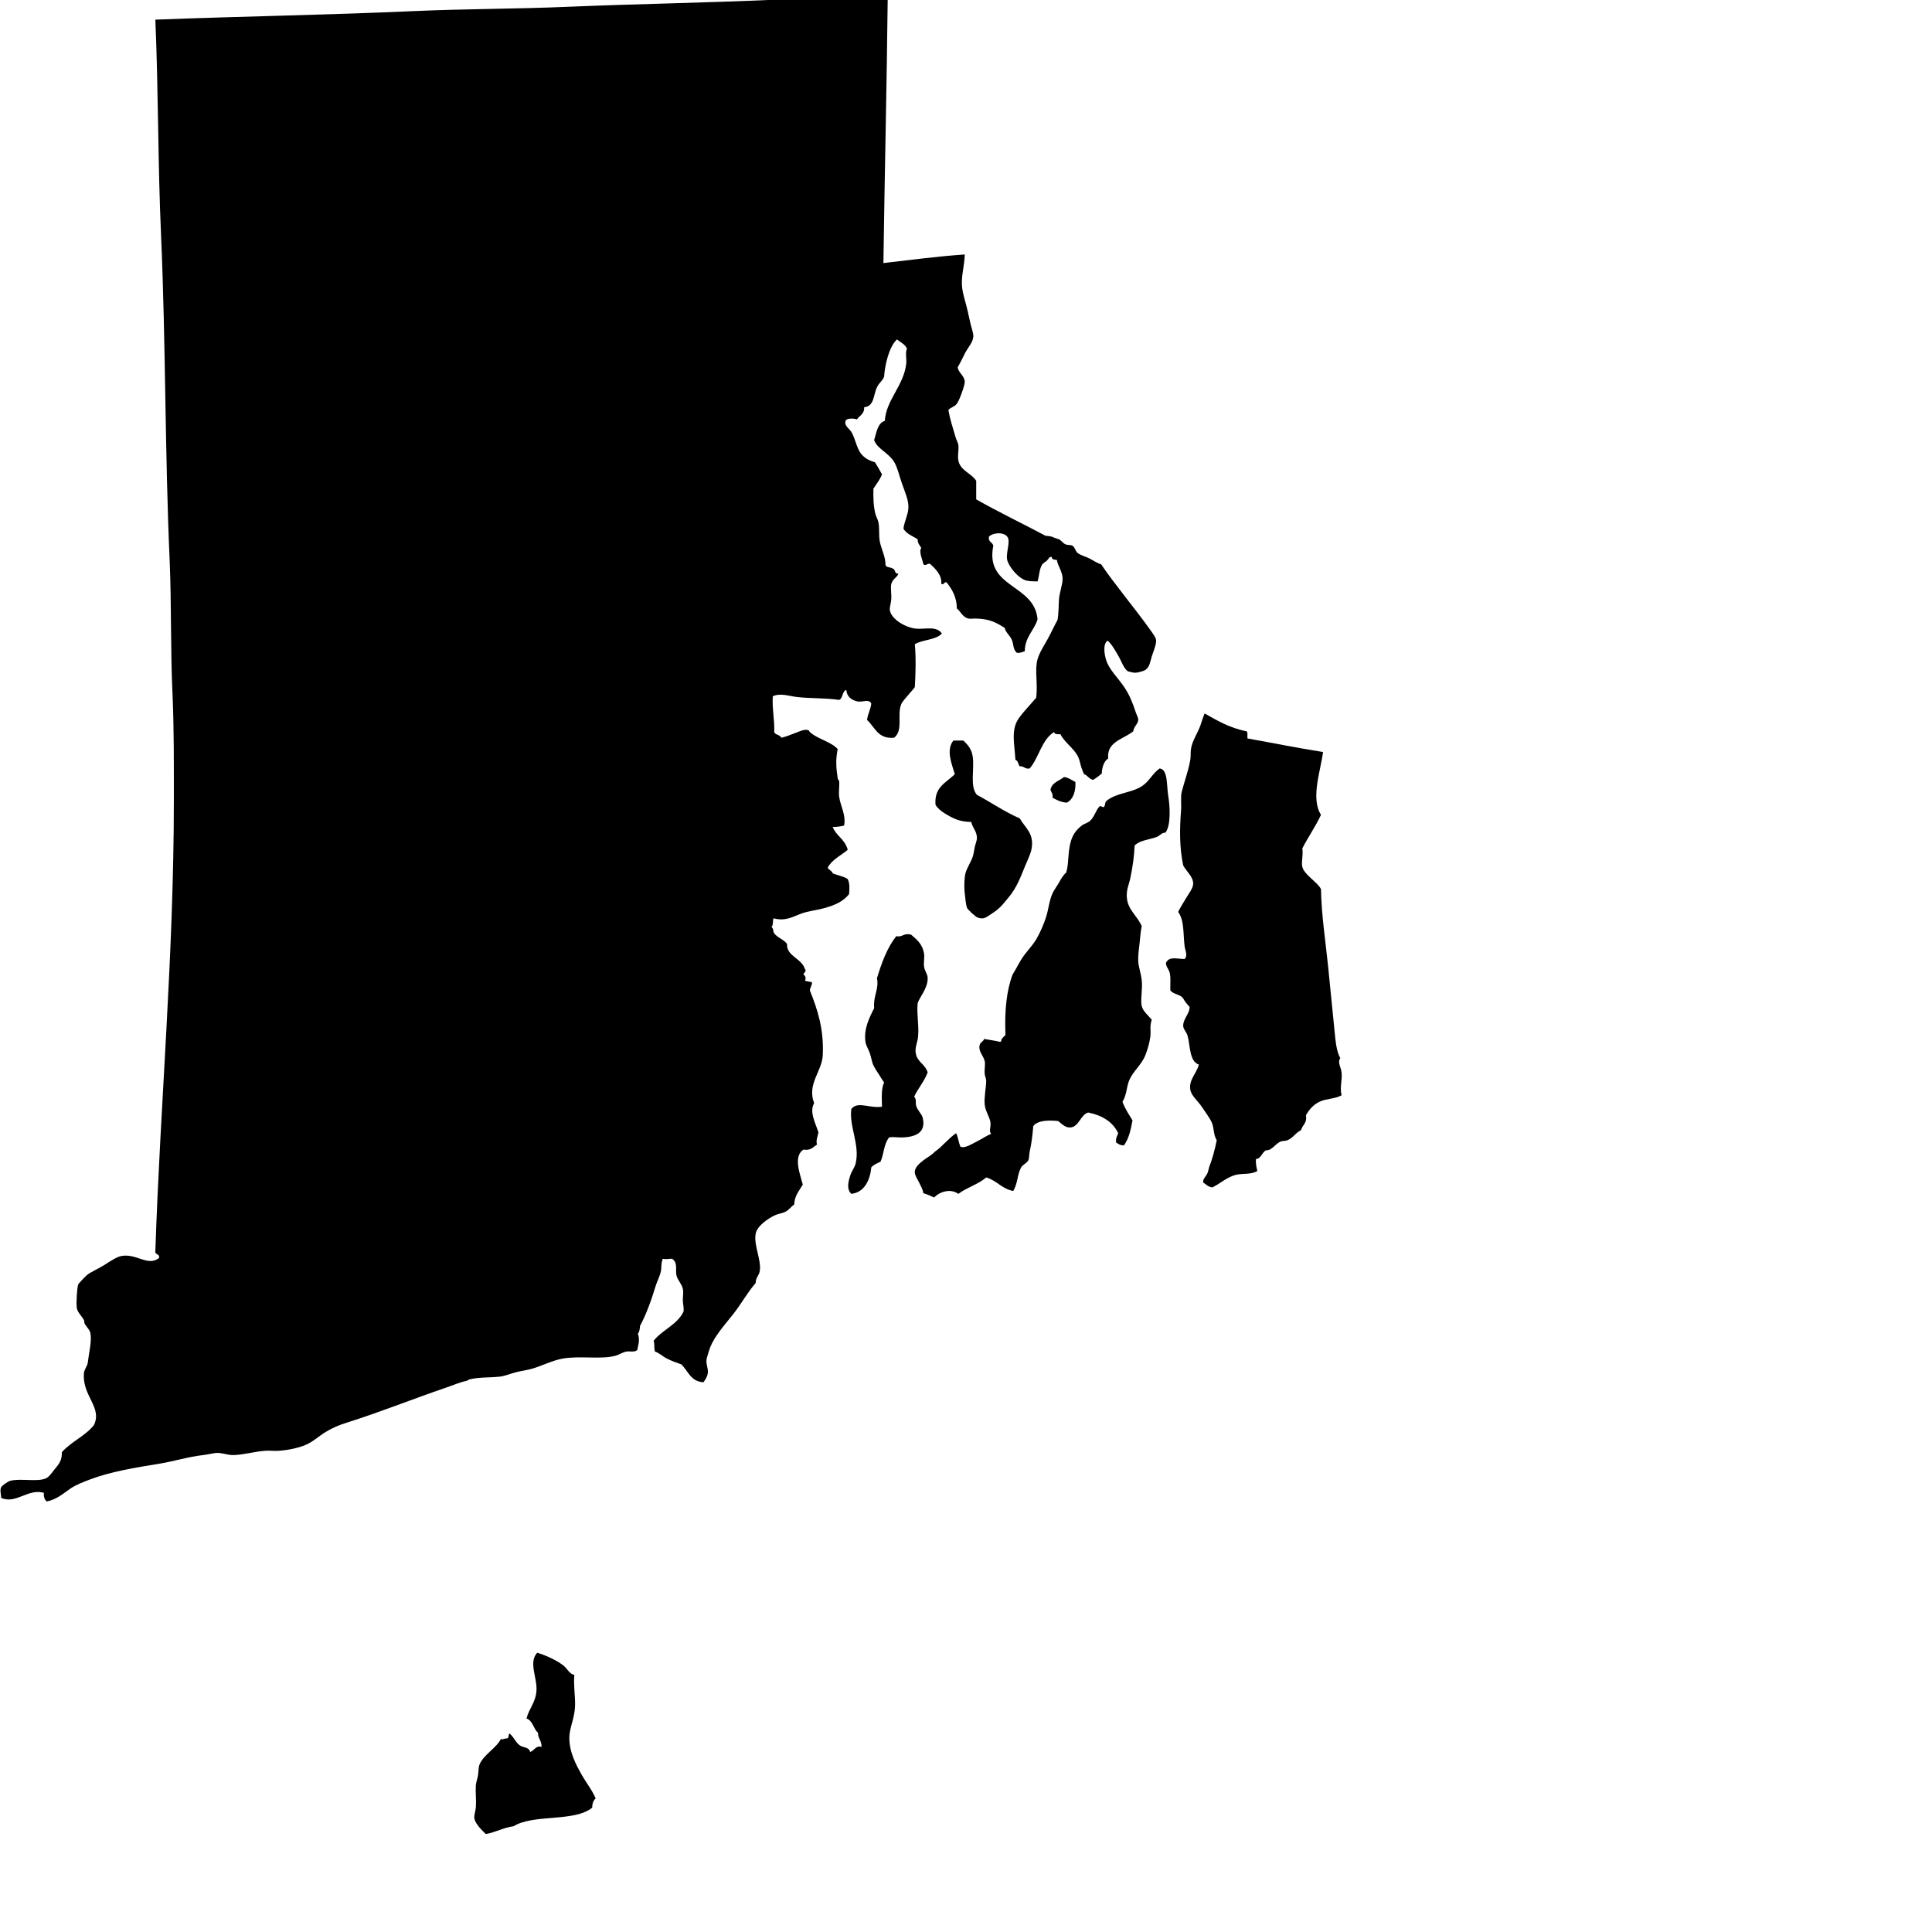
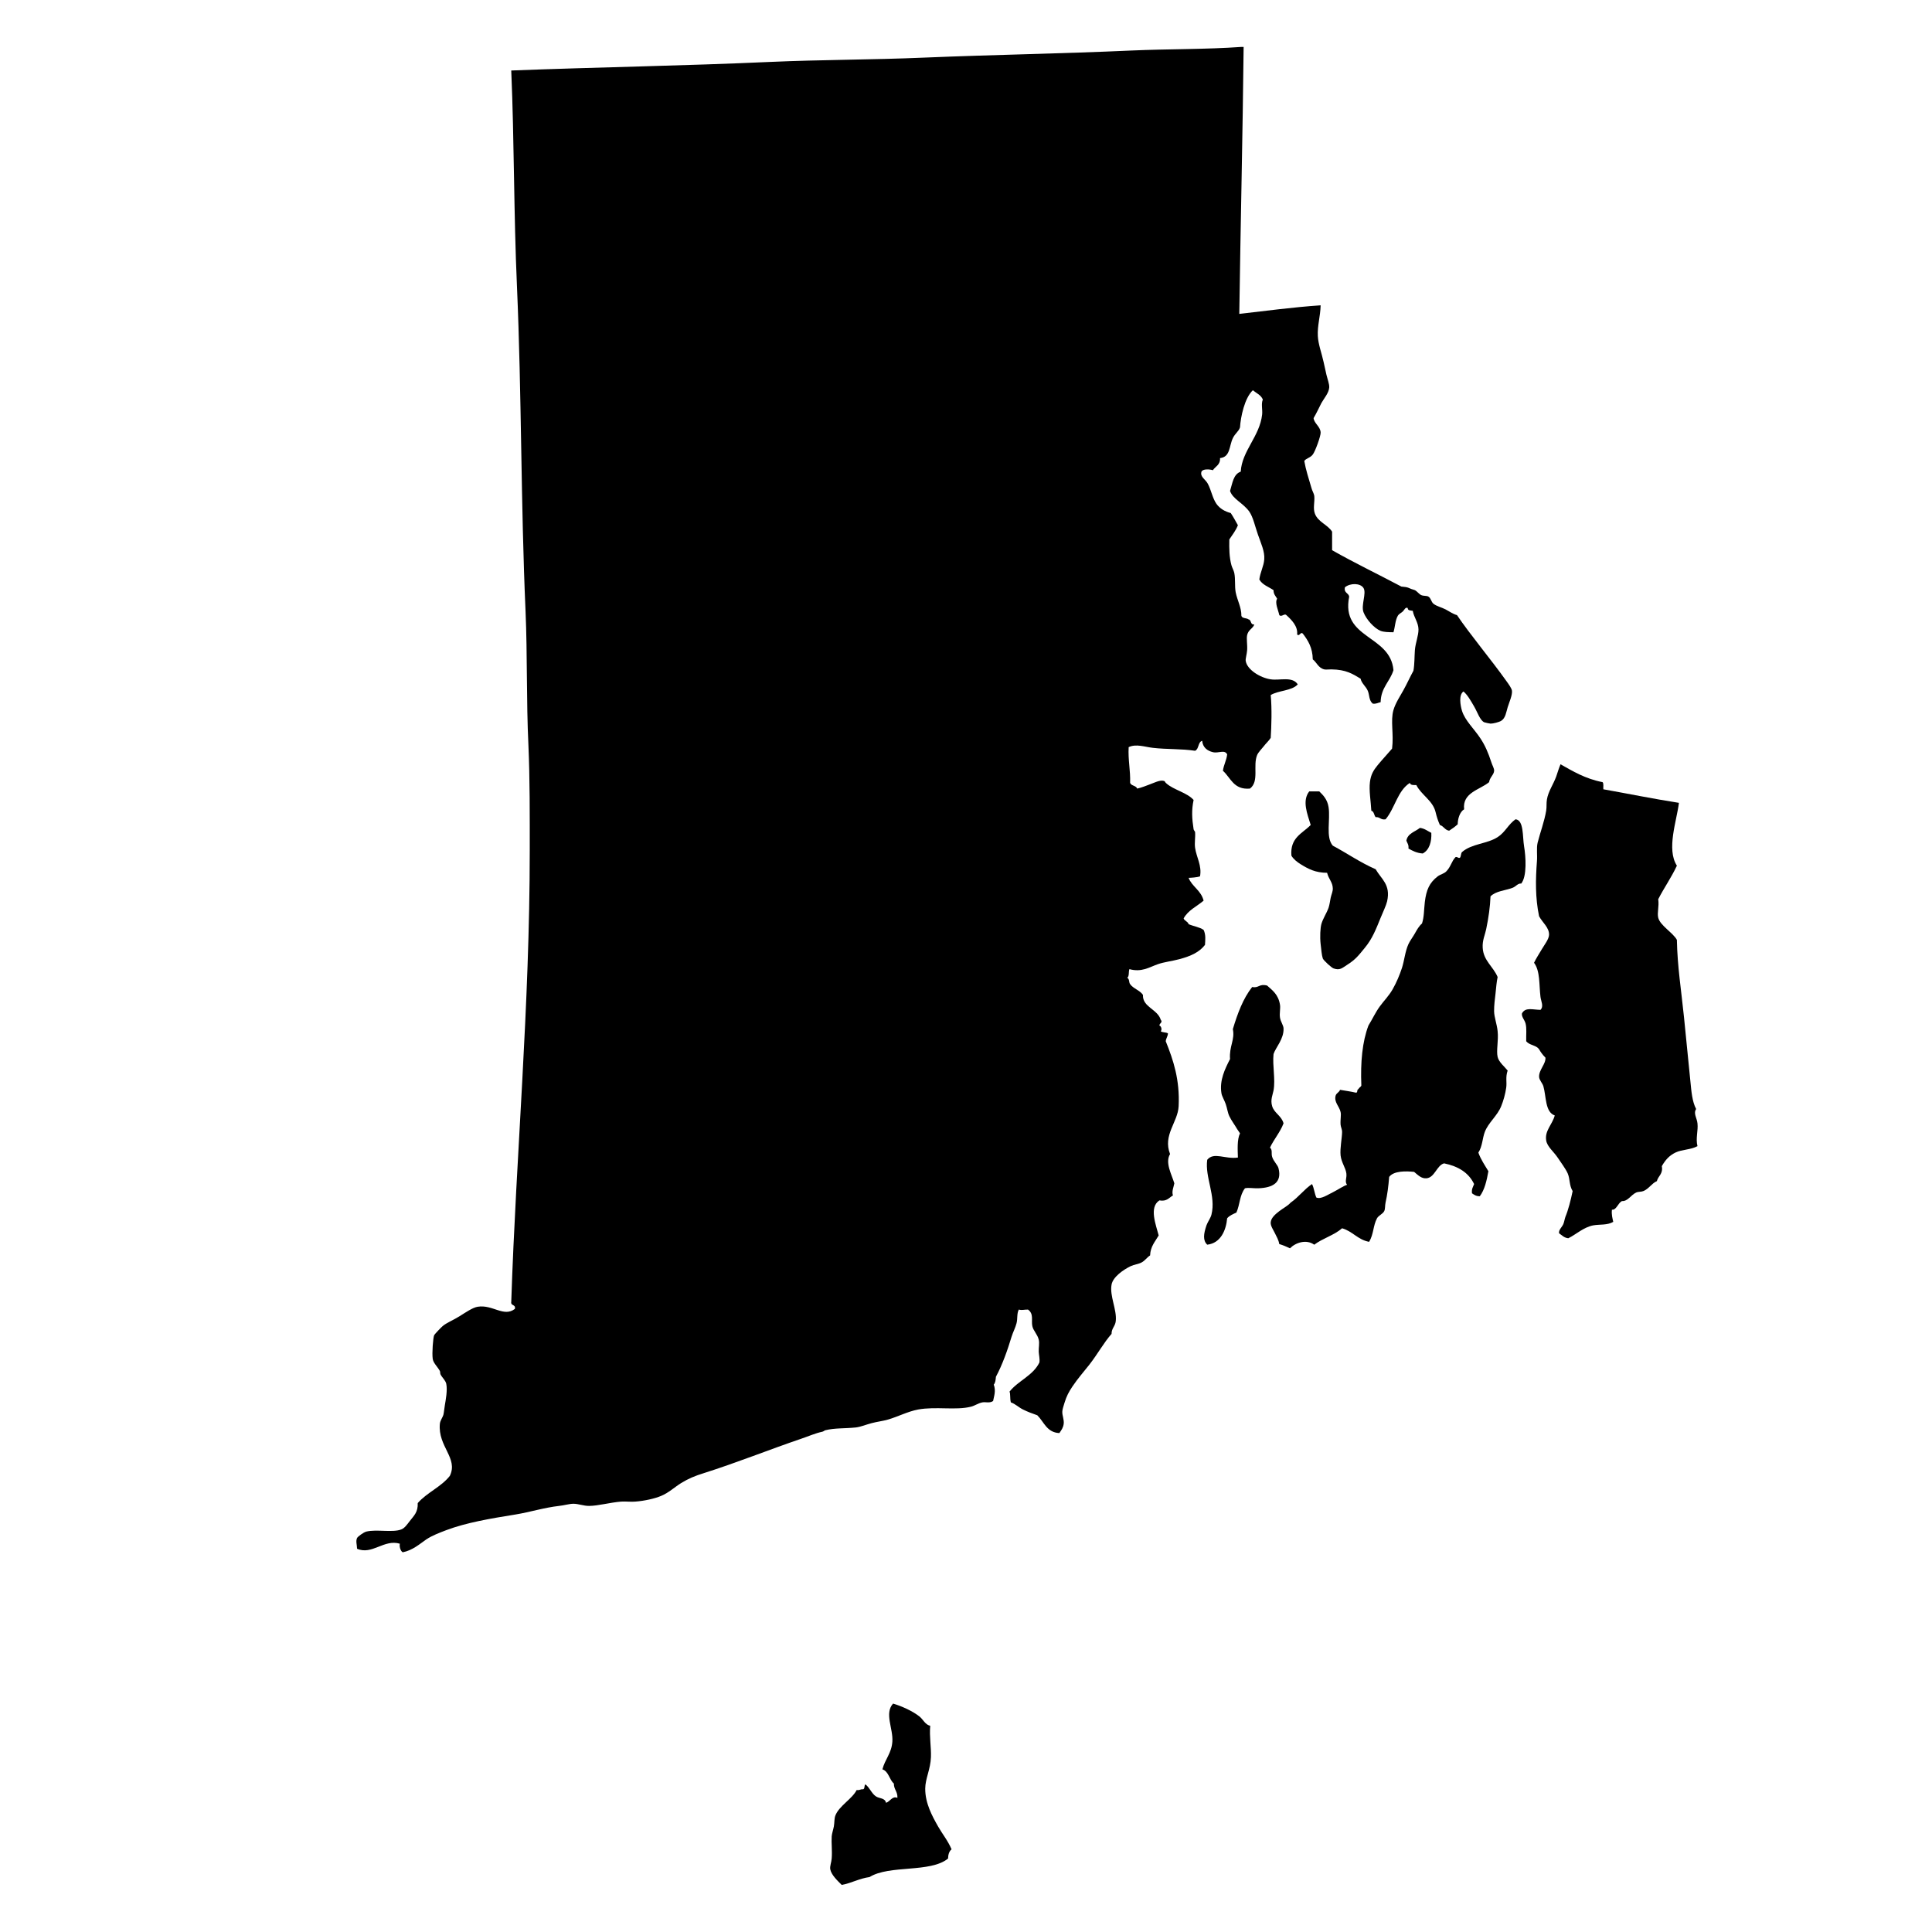
- <svg xmlns="http://www.w3.org/2000/svg" viewBox="150 80 190 190" aria-label="Map of Rhode Island">
+ <svg xmlns="http://www.w3.org/2000/svg" viewBox="115 75 190 190" aria-label="Map of Rhode Island">
  <path id="rhode-island" name="Rhode Island" d="M237.158,79.614c-0.023,0-0.047,0-0.076,0c-3.451,0.248-7.203,0.195-10.803,0.354   c-6.754,0.307-13.574,0.413-20.359,0.696c-5.232,0.224-10.094,0.2-15.162,0.425c-8.465,0.384-17.121,0.519-25.48,0.844   c0.301,7.003,0.242,14.076,0.561,21.197c0.467,10.684,0.373,21.297,0.844,31.94c0.189,4.383,0.076,8.808,0.283,13.197   c0.148,3.38,0.131,6.855,0.131,10.389c0,15.398-1.34,29.864-1.818,44.365c-0.076,0.431,0.467,0.23,0.355,0.702   c-1.098,0.844-2.184-0.454-3.658-0.212c-0.484,0.076-1.191,0.561-1.752,0.914c-0.645,0.407-1.281,0.643-1.688,0.985   c-0.148,0.124-0.797,0.796-0.844,0.908c-0.102,0.26-0.219,1.734-0.137,2.318c0.061,0.413,0.443,0.731,0.703,1.192   c0.053,0.105,0.006,0.235,0.07,0.348c0.172,0.324,0.49,0.578,0.561,0.92c0.129,0.644-0.059,1.588-0.141,2.101   c-0.055,0.307-0.084,0.685-0.137,0.915c-0.076,0.289-0.324,0.584-0.354,0.914c-0.207,2.242,1.834,3.369,0.979,5.121   c-0.855,1.085-2.248,1.634-3.156,2.672c0.035,0.892-0.359,1.222-0.771,1.753c-0.26,0.336-0.514,0.714-0.844,0.837   c-0.855,0.337-2.438-0.035-3.439,0.213c-0.289,0.076-0.85,0.501-0.91,0.631c-0.146,0.307-0.012,0.649,0,1.057   c1.477,0.643,2.65-0.968,4.207-0.496c-0.059,0.242,0.041,0.708,0.283,0.844c0.984-0.194,1.693-0.838,2.313-1.263   c0.59-0.396,1.311-0.66,1.971-0.914c1.977-0.743,4.313-1.139,6.809-1.54c1.469-0.242,2.783-0.672,4.283-0.844   c0.471-0.047,1.02-0.212,1.404-0.212c0.465-0.006,1.025,0.218,1.545,0.212c0.908-0.006,2.041-0.336,3.162-0.425   c0.479-0.029,0.955,0.042,1.398,0c0.902-0.07,1.906-0.295,2.531-0.561c0.725-0.295,1.326-0.867,1.965-1.262   c0.719-0.442,1.379-0.714,2.24-0.979c3.223-1.021,6.479-2.33,9.553-3.375c0.725-0.242,1.398-0.549,2.1-0.696   c0.119-0.029,0.189-0.118,0.283-0.142c0.938-0.235,1.9-0.159,3.016-0.277c0.5-0.064,1.002-0.283,1.545-0.424   c0.537-0.143,1.121-0.207,1.617-0.354c0.984-0.289,1.928-0.79,2.949-0.985c1.752-0.318,3.705,0.101,5.197-0.277   c0.377-0.094,0.703-0.342,1.121-0.425c0.336-0.059,0.727,0.101,1.057-0.136c0.07-0.4,0.307-0.997,0.064-1.61   c0.16-0.177,0.189-0.472,0.213-0.772c0.637-1.181,1.15-2.644,1.539-3.936c0.148-0.472,0.377-0.885,0.49-1.333   c0.117-0.442,0.012-0.927,0.219-1.339c0.365,0.088,0.471-0.007,0.908,0c0.59,0.424,0.307,1.05,0.424,1.622   c0.096,0.46,0.508,0.813,0.631,1.333c0.09,0.366-0.018,0.779,0,1.191c0.012,0.331,0.119,0.661,0.066,1.057   c-0.633,1.304-2.09,1.787-2.945,2.873c0.113,0.13,0.029,0.654,0.137,1.05c0.453,0.153,0.779,0.502,1.197,0.702   c0.438,0.219,0.896,0.39,1.404,0.566c0.66,0.649,0.926,1.693,2.17,1.752c0.219-0.324,0.373-0.524,0.426-0.908   c0.053-0.419-0.154-0.82-0.137-1.197c0-0.207,0.125-0.566,0.207-0.844c0.213-0.708,0.438-1.098,0.773-1.611   c0.549-0.819,1.121-1.457,1.682-2.171c0.82-1.05,1.422-2.171,2.182-3.026c-0.012-0.543,0.367-0.749,0.414-1.263   c0.123-1.108-0.619-2.472-0.414-3.581c0.131-0.749,1.156-1.469,1.895-1.822c0.33-0.154,0.756-0.195,1.051-0.354   c0.359-0.188,0.531-0.501,0.844-0.696c0.035-0.896,0.506-1.368,0.844-1.964c-0.254-1.003-0.98-2.773,0.07-3.446   c0.73,0.13,0.943-0.265,1.332-0.489c-0.135-0.407,0.066-0.796,0.137-1.191c-0.26-0.873-0.932-2.029-0.42-2.879   c-0.73-1.876,0.768-3.121,0.844-4.702c0.125-2.584-0.512-4.514-1.268-6.39c0.029-0.301,0.195-0.466,0.219-0.772   c-0.178-0.13-0.543-0.071-0.709-0.213c0.148-0.165,0.041-0.507-0.135-0.561c0-0.235,0.365-0.307,0.135-0.561   c-0.318-1.062-1.811-1.244-1.752-2.454c-0.301-0.454-0.961-0.619-1.262-1.056c-0.143-0.194-0.041-0.489-0.283-0.631   c0.219-0.136,0.111-0.59,0.213-0.844c1.203,0.33,1.934-0.184,2.807-0.49c0.633-0.218,1.404-0.301,2.102-0.489   c1.191-0.318,1.982-0.708,2.523-1.404c0.025-0.425,0.102-0.997-0.135-1.475c-0.4-0.283-0.996-0.354-1.475-0.566   c-0.076-0.271-0.391-0.307-0.49-0.561c0.432-0.809,1.299-1.18,1.965-1.752c-0.254-1.021-1.15-1.381-1.475-2.242   c0.207-0.006,0.814-0.035,1.121-0.147c0.205-1.038-0.359-1.899-0.484-2.809c-0.07-0.495,0.041-1.026,0-1.545   c-0.006-0.06-0.135-0.189-0.146-0.277c-0.16-1.039-0.213-1.87,0-2.879c-0.615-0.714-1.941-0.985-2.662-1.617   c-0.242-0.2-0.082-0.235-0.354-0.277c-0.354-0.059-0.902,0.219-1.262,0.349c-0.426,0.153-0.791,0.318-1.27,0.425   c-0.111-0.307-0.584-0.26-0.695-0.561c0.041-1.263-0.213-2.225-0.143-3.517c0.75-0.348,1.576-0.018,2.385,0.071   c1.355,0.159,2.807,0.082,4.146,0.289c0.395-0.171,0.271-0.85,0.697-0.985c0.059,0.673,0.529,0.997,1.055,1.121   c0.555,0.136,1.156-0.289,1.404,0.218c-0.07,0.602-0.336,1.009-0.418,1.611c0.771,0.689,1.049,1.894,2.66,1.752   c0.938-0.714,0.266-2.242,0.707-3.304c0.125-0.283,0.449-0.603,0.633-0.838c0.229-0.307,0.506-0.537,0.701-0.844   c0.07-1.121,0.129-2.885,0-4.212c0.768-0.467,2.076-0.401,2.66-1.051c-0.537-0.814-1.764-0.359-2.66-0.495   c-1.002-0.142-2.336-0.938-2.461-1.823c-0.029-0.213,0.113-0.637,0.143-1.05c0.035-0.525-0.082-1.121,0-1.481   c0.123-0.549,0.59-0.643,0.701-1.05c-0.412,0.065-0.26-0.437-0.561-0.489c-0.199-0.16-0.631-0.071-0.707-0.354   c0.012-0.814-0.4-1.51-0.561-2.313c-0.111-0.625-0.012-1.286-0.135-1.894c-0.055-0.266-0.213-0.514-0.283-0.773   c-0.213-0.79-0.225-1.599-0.207-2.53c0.295-0.448,0.631-0.861,0.844-1.398c-0.23-0.407-0.449-0.82-0.703-1.198   c-0.584-0.152-1.084-0.448-1.41-0.908c-0.389-0.561-0.506-1.333-0.844-1.971c-0.229-0.442-0.789-0.678-0.625-1.191   c0.131-0.289,0.803-0.248,1.121-0.142c0.248-0.384,0.744-0.519,0.703-1.191c1.02-0.106,0.885-1.18,1.262-1.965   c0.23-0.478,0.566-0.643,0.703-1.056c0.064-1.039,0.453-2.896,1.262-3.652c0.348,0.289,0.803,0.467,0.984,0.915   c-0.188,0.407-0.018,0.997-0.07,1.469c-0.236,2.153-1.988,3.569-2.105,5.622c-0.732,0.248-0.814,1.15-1.051,1.894   c0.26,0.803,1.299,1.192,1.895,2.036c0.377,0.542,0.572,1.48,0.844,2.247c0.289,0.85,0.689,1.658,0.625,2.454   c-0.047,0.655-0.391,1.257-0.484,1.971c0.289,0.525,0.908,0.72,1.398,1.051c-0.006,0.406,0.213,0.59,0.354,0.843   c-0.254,0.401,0.113,1.127,0.213,1.611c0.219,0.229,0.502-0.201,0.695,0c0.502,0.46,1.145,1.091,1.057,1.899   c0.236,0.254,0.33-0.318,0.566-0.071c0.508,0.661,0.955,1.381,0.973,2.525c0.379,0.283,0.537,0.838,1.127,0.985   c0.166,0.041,0.479-0.006,0.703,0c1.445,0.018,2.088,0.442,2.873,0.914c0.088,0.455,0.525,0.756,0.707,1.192   c0.178,0.413,0.102,0.955,0.49,1.262c0.354,0.048,0.52-0.1,0.773-0.142c0.029-1.439,0.92-2.029,1.262-3.15   c-0.307-3.51-5.197-3.038-4.354-7.232c-0.064-0.384-0.543-0.348-0.418-0.92c0.535-0.432,1.521-0.419,1.828,0.076   c0.313,0.514-0.266,1.693,0,2.384c0.277,0.72,1.057,1.575,1.682,1.829c0.324,0.123,0.771,0.129,1.262,0.135   c0.166-0.53,0.166-1.162,0.426-1.616c0.117-0.2,0.33-0.277,0.488-0.425c0.154-0.136,0.26-0.472,0.49-0.342   c-0.006,0.26,0.271,0.235,0.496,0.277c0.1,0.625,0.549,1.127,0.561,1.828c0.006,0.603-0.295,1.316-0.354,2.036   c-0.049,0.685-0.025,1.356-0.143,2.029c-0.348,0.631-0.625,1.263-0.979,1.899c-0.332,0.607-0.773,1.245-0.986,1.965   c-0.307,1.062,0.047,2.348-0.135,3.793c-0.438,0.52-0.986,1.098-1.41,1.617c-0.402,0.489-0.68,0.926-0.768,1.681   c-0.1,0.826,0.082,1.817,0.137,2.809c0.277,0.07,0.258,0.442,0.424,0.631c0.438-0.035,0.49,0.302,0.979,0.213   c0.916-1.08,1.17-2.809,2.391-3.581c0.047,0.229,0.336,0.224,0.631,0.212c0.49,0.979,1.623,1.522,1.895,2.661   c0.117,0.483,0.223,0.82,0.424,1.269c0.377,0.112,0.484,0.495,0.908,0.561c0.301-0.195,0.584-0.396,0.844-0.632   c0-0.507,0.189-1.209,0.631-1.475c-0.193-1.646,1.547-1.911,2.455-2.667c0.064-0.472,0.473-0.726,0.496-1.12   c0.012-0.236-0.189-0.549-0.277-0.844c-0.301-0.927-0.613-1.646-1.057-2.319c-0.631-0.967-1.527-1.764-1.828-2.737   c-0.16-0.53-0.342-1.563,0.146-1.899c0.396,0.336,0.691,0.861,1.051,1.48c0.33,0.566,0.561,1.328,0.979,1.546   c0.09,0.035,0.549,0.136,0.633,0.136c0.246,0.006,0.842-0.147,1.049-0.277c0.432-0.271,0.484-0.844,0.637-1.339   c0.154-0.496,0.467-1.18,0.42-1.61c-0.023-0.242-0.324-0.649-0.561-0.979c-1.463-2.06-3.576-4.578-4.844-6.466   c-0.406-0.112-0.727-0.354-1.121-0.561c-0.371-0.195-0.896-0.313-1.197-0.561c-0.225-0.188-0.236-0.537-0.49-0.696   c-0.152-0.106-0.471-0.047-0.701-0.147c-0.213-0.089-0.414-0.378-0.631-0.489c-0.096-0.048-0.295-0.083-0.42-0.143   c-0.412-0.194-0.514-0.159-0.914-0.212c-2.254-1.197-4.596-2.318-6.809-3.575c0-0.607,0-1.215,0-1.823   c-0.436-0.69-1.369-0.938-1.688-1.758c-0.213-0.555-0.006-1.145-0.064-1.758c-0.029-0.23-0.207-0.502-0.277-0.773   c-0.271-0.92-0.561-1.816-0.707-2.66c0.17-0.271,0.578-0.295,0.836-0.638c0.236-0.295,0.797-1.834,0.773-2.171   c-0.029-0.584-0.637-0.879-0.695-1.41c0.295-0.495,0.494-0.943,0.766-1.475c0.254-0.46,0.738-0.991,0.773-1.54   c0.023-0.324-0.17-0.813-0.277-1.262c-0.094-0.413-0.188-0.861-0.283-1.269c-0.176-0.814-0.52-1.711-0.561-2.525   c-0.053-1.032,0.248-1.917,0.277-3.021c-2.76,0.188-5.35,0.543-8,0.844c0.119-8.537,0.336-17.676,0.426-26.254   C237.254,79.614,237.199,79.614,237.158,79.614z" />
  <path d="M264.674,174.663c-0.053,0.342,0.248,0.607,0.355,0.985   c0.129,0.501,0.047,1.079,0.064,1.752c0.277,0.349,0.803,0.378,1.121,0.632c0.164,0.129,0.234,0.336,0.354,0.489   c0.135,0.183,0.248,0.33,0.418,0.495c0.043,0.632-0.66,1.198-0.625,1.895c0.012,0.301,0.33,0.607,0.42,0.914   c0.289,0.991,0.158,2.543,1.121,2.873c-0.254,0.915-0.998,1.487-0.844,2.46c0.094,0.608,0.754,1.115,1.127,1.682   c0.313,0.472,0.783,1.098,0.984,1.546c0.254,0.59,0.135,1.162,0.49,1.752c-0.184,0.896-0.438,1.876-0.709,2.525   c-0.082,0.229-0.117,0.501-0.205,0.714c-0.137,0.318-0.479,0.572-0.42,0.908c0.277,0.188,0.49,0.448,0.908,0.489   c0.773-0.377,1.486-1.079,2.455-1.268c0.66-0.118,1.363,0.006,1.965-0.343c-0.078-0.365-0.184-0.702-0.131-1.197   c0.443,0.047,0.578-0.626,0.975-0.844c0.59,0.035,0.879-0.596,1.41-0.844c0.211-0.095,0.482-0.053,0.701-0.142   c0.543-0.212,0.844-0.778,1.334-0.979c0.129-0.524,0.625-0.69,0.488-1.475c0.35-0.607,0.721-1.032,1.334-1.333   c0.637-0.313,1.51-0.266,2.172-0.632c-0.195-0.761,0.082-1.533,0-2.241c-0.049-0.52-0.426-0.974-0.131-1.41   c-0.389-0.726-0.467-1.729-0.566-2.731c-0.207-2.018-0.418-4.177-0.631-6.325c-0.266-2.607-0.648-4.961-0.697-7.58   c-0.377-0.702-1.633-1.393-1.834-2.172c-0.123-0.519,0.1-1.067,0-1.828c0.578-1.133,1.293-2.13,1.834-3.298   c-1.043-1.617-0.018-4.39,0.201-6.177c-2.531-0.396-4.955-0.892-7.434-1.334c-0.023-0.242,0.053-0.572-0.076-0.702   c-1.705-0.33-2.955-1.091-4.135-1.758c-0.178,0.431-0.254,0.708-0.42,1.197c-0.283,0.779-0.779,1.458-0.914,2.248   c-0.07,0.366-0.012,0.749-0.076,1.121c-0.184,1.085-0.584,2.124-0.844,3.156c-0.125,0.543-0.012,1.216-0.066,1.829   c-0.135,1.781-0.17,3.569,0.213,5.397c0.342,0.632,1.004,1.115,0.98,1.829c-0.018,0.425-0.455,0.979-0.703,1.398   c-0.289,0.489-0.584,0.943-0.773,1.345c0.615,0.832,0.484,2.153,0.633,3.363c0.059,0.454,0.342,0.914,0,1.269   C265.678,174.298,265.023,174.032,264.674,174.663z" />
  <path d="M242.002,159.147c0.184,0.33,0.555,0.625,0.908,0.844   c0.756,0.466,1.445,0.838,2.602,0.844c0.154,0.631,0.549,0.914,0.561,1.545c0.006,0.307-0.141,0.584-0.211,0.915   c-0.072,0.348-0.102,0.666-0.207,0.979c-0.189,0.536-0.549,1.044-0.709,1.61c-0.1,0.39-0.152,1.232-0.07,1.964   c0.059,0.49,0.107,1.109,0.213,1.41c0.076,0.201,0.861,0.915,1.057,0.979c0.625,0.219,0.844-0.035,1.332-0.348   c0.832-0.531,1.092-0.879,1.752-1.688c0.732-0.885,1.092-1.823,1.547-2.944c0.236-0.584,0.537-1.191,0.637-1.616   c0.371-1.657-0.572-2.177-1.127-3.156c-1.516-0.661-2.791-1.558-4.213-2.318c-0.725-0.826-0.223-2.537-0.418-3.794   c-0.119-0.755-0.531-1.174-0.914-1.545c-0.324,0-0.656,0-0.986,0c-0.725,0.926-0.188,2.212,0.143,3.304   C243.088,156.964,241.855,157.365,242.002,159.147z" />
  <path d="M264.043,155.572c-0.713,0.495-1.002,1.263-1.758,1.752   c-1.045,0.679-2.549,0.632-3.51,1.475c-0.119,0.136-0.078,0.431-0.207,0.561c-0.213,0.054-0.207-0.124-0.424-0.07   c-0.408,0.425-0.455,0.943-0.91,1.404c-0.229,0.235-0.578,0.289-0.844,0.489c-0.824,0.637-1.121,1.327-1.268,2.531   c-0.094,0.838-0.064,1.445-0.277,2.105c-0.295,0.254-0.502,0.62-0.701,0.979c-0.207,0.366-0.479,0.714-0.633,1.05   c-0.33,0.727-0.395,1.582-0.631,2.325c-0.23,0.702-0.549,1.463-0.914,2.101c-0.365,0.648-0.855,1.132-1.262,1.687   c-0.438,0.596-0.721,1.239-1.127,1.894c-0.604,1.6-0.791,3.605-0.697,5.895c-0.047,0.165-0.236,0.194-0.277,0.354   c-0.201,0.012-0.035,0.401-0.283,0.348c-0.482-0.117-1.031-0.183-1.545-0.277c-0.012,0.195-0.354,0.325-0.42,0.561   c-0.188,0.649,0.361,1.063,0.484,1.623c0.076,0.318-0.041,0.749,0,1.257c0.023,0.235,0.154,0.466,0.148,0.702   c-0.012,0.66-0.219,1.593-0.148,2.318c0.082,0.695,0.49,1.197,0.566,1.752c0.064,0.501-0.189,0.797,0.07,1.127   c-0.418,0.147-0.85,0.46-1.332,0.702c-0.584,0.283-1.234,0.749-1.688,0.554c-0.184-0.4-0.225-0.943-0.426-1.327   c-0.785,0.525-1.32,1.292-2.1,1.823c-0.295,0.336-0.744,0.549-1.121,0.844c-0.383,0.295-0.82,0.666-0.844,1.121   c-0.018,0.342,0.271,0.737,0.42,1.056c0.164,0.349,0.348,0.619,0.424,1.056c0.371,0.112,0.721,0.26,1.051,0.419   c0.566-0.566,1.604-0.914,2.389-0.354c0.82-0.626,1.965-0.933,2.738-1.616c1.037,0.295,1.539,1.127,2.66,1.333   c0.453-0.761,0.383-1.581,0.773-2.313c0.152-0.277,0.553-0.413,0.707-0.702c0.117-0.23,0.064-0.531,0.135-0.844   c0.178-0.797,0.277-1.575,0.355-2.525c0.453-0.613,1.676-0.578,2.453-0.495c0.391,0.324,0.715,0.667,1.197,0.631   c0.832-0.047,1.027-1.286,1.754-1.469c1.379,0.283,2.412,0.908,2.949,2.035c-0.1,0.277-0.266,0.479-0.207,0.909   c0.207,0.142,0.402,0.295,0.768,0.289c0.471-0.626,0.678-1.528,0.844-2.461c-0.354-0.59-0.738-1.139-0.986-1.828   c0.402-0.626,0.396-1.41,0.633-2.035c0.359-0.933,1.227-1.57,1.609-2.525c0.219-0.537,0.408-1.197,0.496-1.823   c0.082-0.555-0.088-1.015,0.141-1.688c-0.271-0.354-0.867-0.819-0.984-1.339c-0.148-0.648,0.1-1.604,0-2.525   c-0.064-0.684-0.336-1.368-0.348-1.964c-0.006-0.585,0.076-1.204,0.141-1.753c0.064-0.596,0.102-1.145,0.207-1.616   c-0.443-1.05-1.398-1.604-1.469-2.879c-0.047-0.731,0.236-1.292,0.342-1.823c0.236-1.133,0.389-2.224,0.426-3.232   c0.541-0.537,1.434-0.561,2.176-0.844c0.313-0.112,0.508-0.454,0.844-0.413c0.584-0.72,0.449-2.673,0.283-3.651   C264.721,157.283,264.875,155.654,264.043,155.572z" />
  <path d="M254.916,158.935c0.656-0.336,0.891-1.18,0.844-2.029   c-0.365-0.177-0.648-0.431-1.121-0.489c-0.477,0.389-1.203,0.53-1.332,1.257c0.088,0.241,0.252,0.4,0.205,0.772   C253.914,158.675,254.332,158.894,254.916,158.935z" />
  <path d="M233.648,195.507c-0.283,0.838-0.371,1.48,0.076,1.899   c1.334-0.147,1.859-1.445,1.959-2.596c0.225-0.266,0.572-0.407,0.908-0.561c0.361-0.814,0.307-1.699,0.844-2.39   c0.391-0.082,0.82,0.018,1.334,0c1.393-0.053,2.324-0.555,1.965-1.965c-0.072-0.318-0.484-0.672-0.625-1.12   c-0.113-0.349,0.059-0.679-0.213-0.915c0.395-0.838,0.99-1.492,1.332-2.383c-0.188-0.738-0.908-0.997-1.119-1.688   c-0.195-0.632,0.064-1.15,0.135-1.546c0.201-1.104-0.117-2.425,0-3.581c0.195-0.631,1.033-1.48,0.984-2.531   c-0.012-0.301-0.295-0.672-0.348-1.05c-0.07-0.431,0.059-0.873,0-1.263c-0.164-1.026-0.742-1.416-1.268-1.894   c-0.803-0.206-0.803,0.277-1.469,0.142c-0.891,1.127-1.434,2.596-1.9,4.142c0.219,1.056-0.371,1.676-0.277,2.944   c-0.484,0.949-1.057,2.082-0.844,3.368c0.047,0.295,0.289,0.679,0.42,1.056c0.141,0.401,0.199,0.879,0.354,1.192   c0.207,0.437,0.543,0.873,0.768,1.269c0.105,0.171,0.182,0.253,0.283,0.418c-0.303,0.62-0.225,1.646-0.207,2.384   c-1.252,0.188-2.365-0.584-3.016,0.219c-0.242,1.74,0.879,3.545,0.414,5.397C234.055,194.793,233.771,195.158,233.648,195.507z" />
  <path d="M208.58,256.868c-0.365-0.861-0.914-1.521-1.326-2.248   c-0.572-1.009-1.27-2.271-1.264-3.723c0.006-0.984,0.52-1.894,0.561-3.091c0.037-0.985-0.164-1.994-0.07-3.086   c-0.496-0.106-0.689-0.619-1.057-0.914c-0.689-0.543-1.74-1.015-2.596-1.269c-0.873,0.956,0.018,2.454-0.07,3.729   c-0.07,1.145-0.725,1.746-0.979,2.737c0.625,0.213,0.672,1.009,1.127,1.398c-0.006,0.59,0.383,0.784,0.348,1.41   c-0.496-0.23-0.732,0.377-1.121,0.483c-0.1-0.495-0.66-0.407-0.99-0.631c-0.438-0.289-0.627-0.891-1.045-1.186   c-0.119,0.117-0.035,0.43-0.213,0.489c-0.271-0.035-0.342,0.124-0.637,0.07c-0.438,0.88-1.752,1.575-2.1,2.525   c-0.107,0.277-0.078,0.685-0.143,1.056c-0.064,0.337-0.189,0.685-0.213,0.979c-0.041,0.649,0.061,1.422,0,2.177   c-0.029,0.384-0.193,0.75-0.141,1.057c0.1,0.561,0.742,1.156,1.127,1.539c0.99-0.183,1.711-0.631,2.736-0.772   c1.959-1.221,5.971-0.39,7.723-1.823C208.244,257.458,208.311,257.081,208.58,256.868z" />
</svg>
